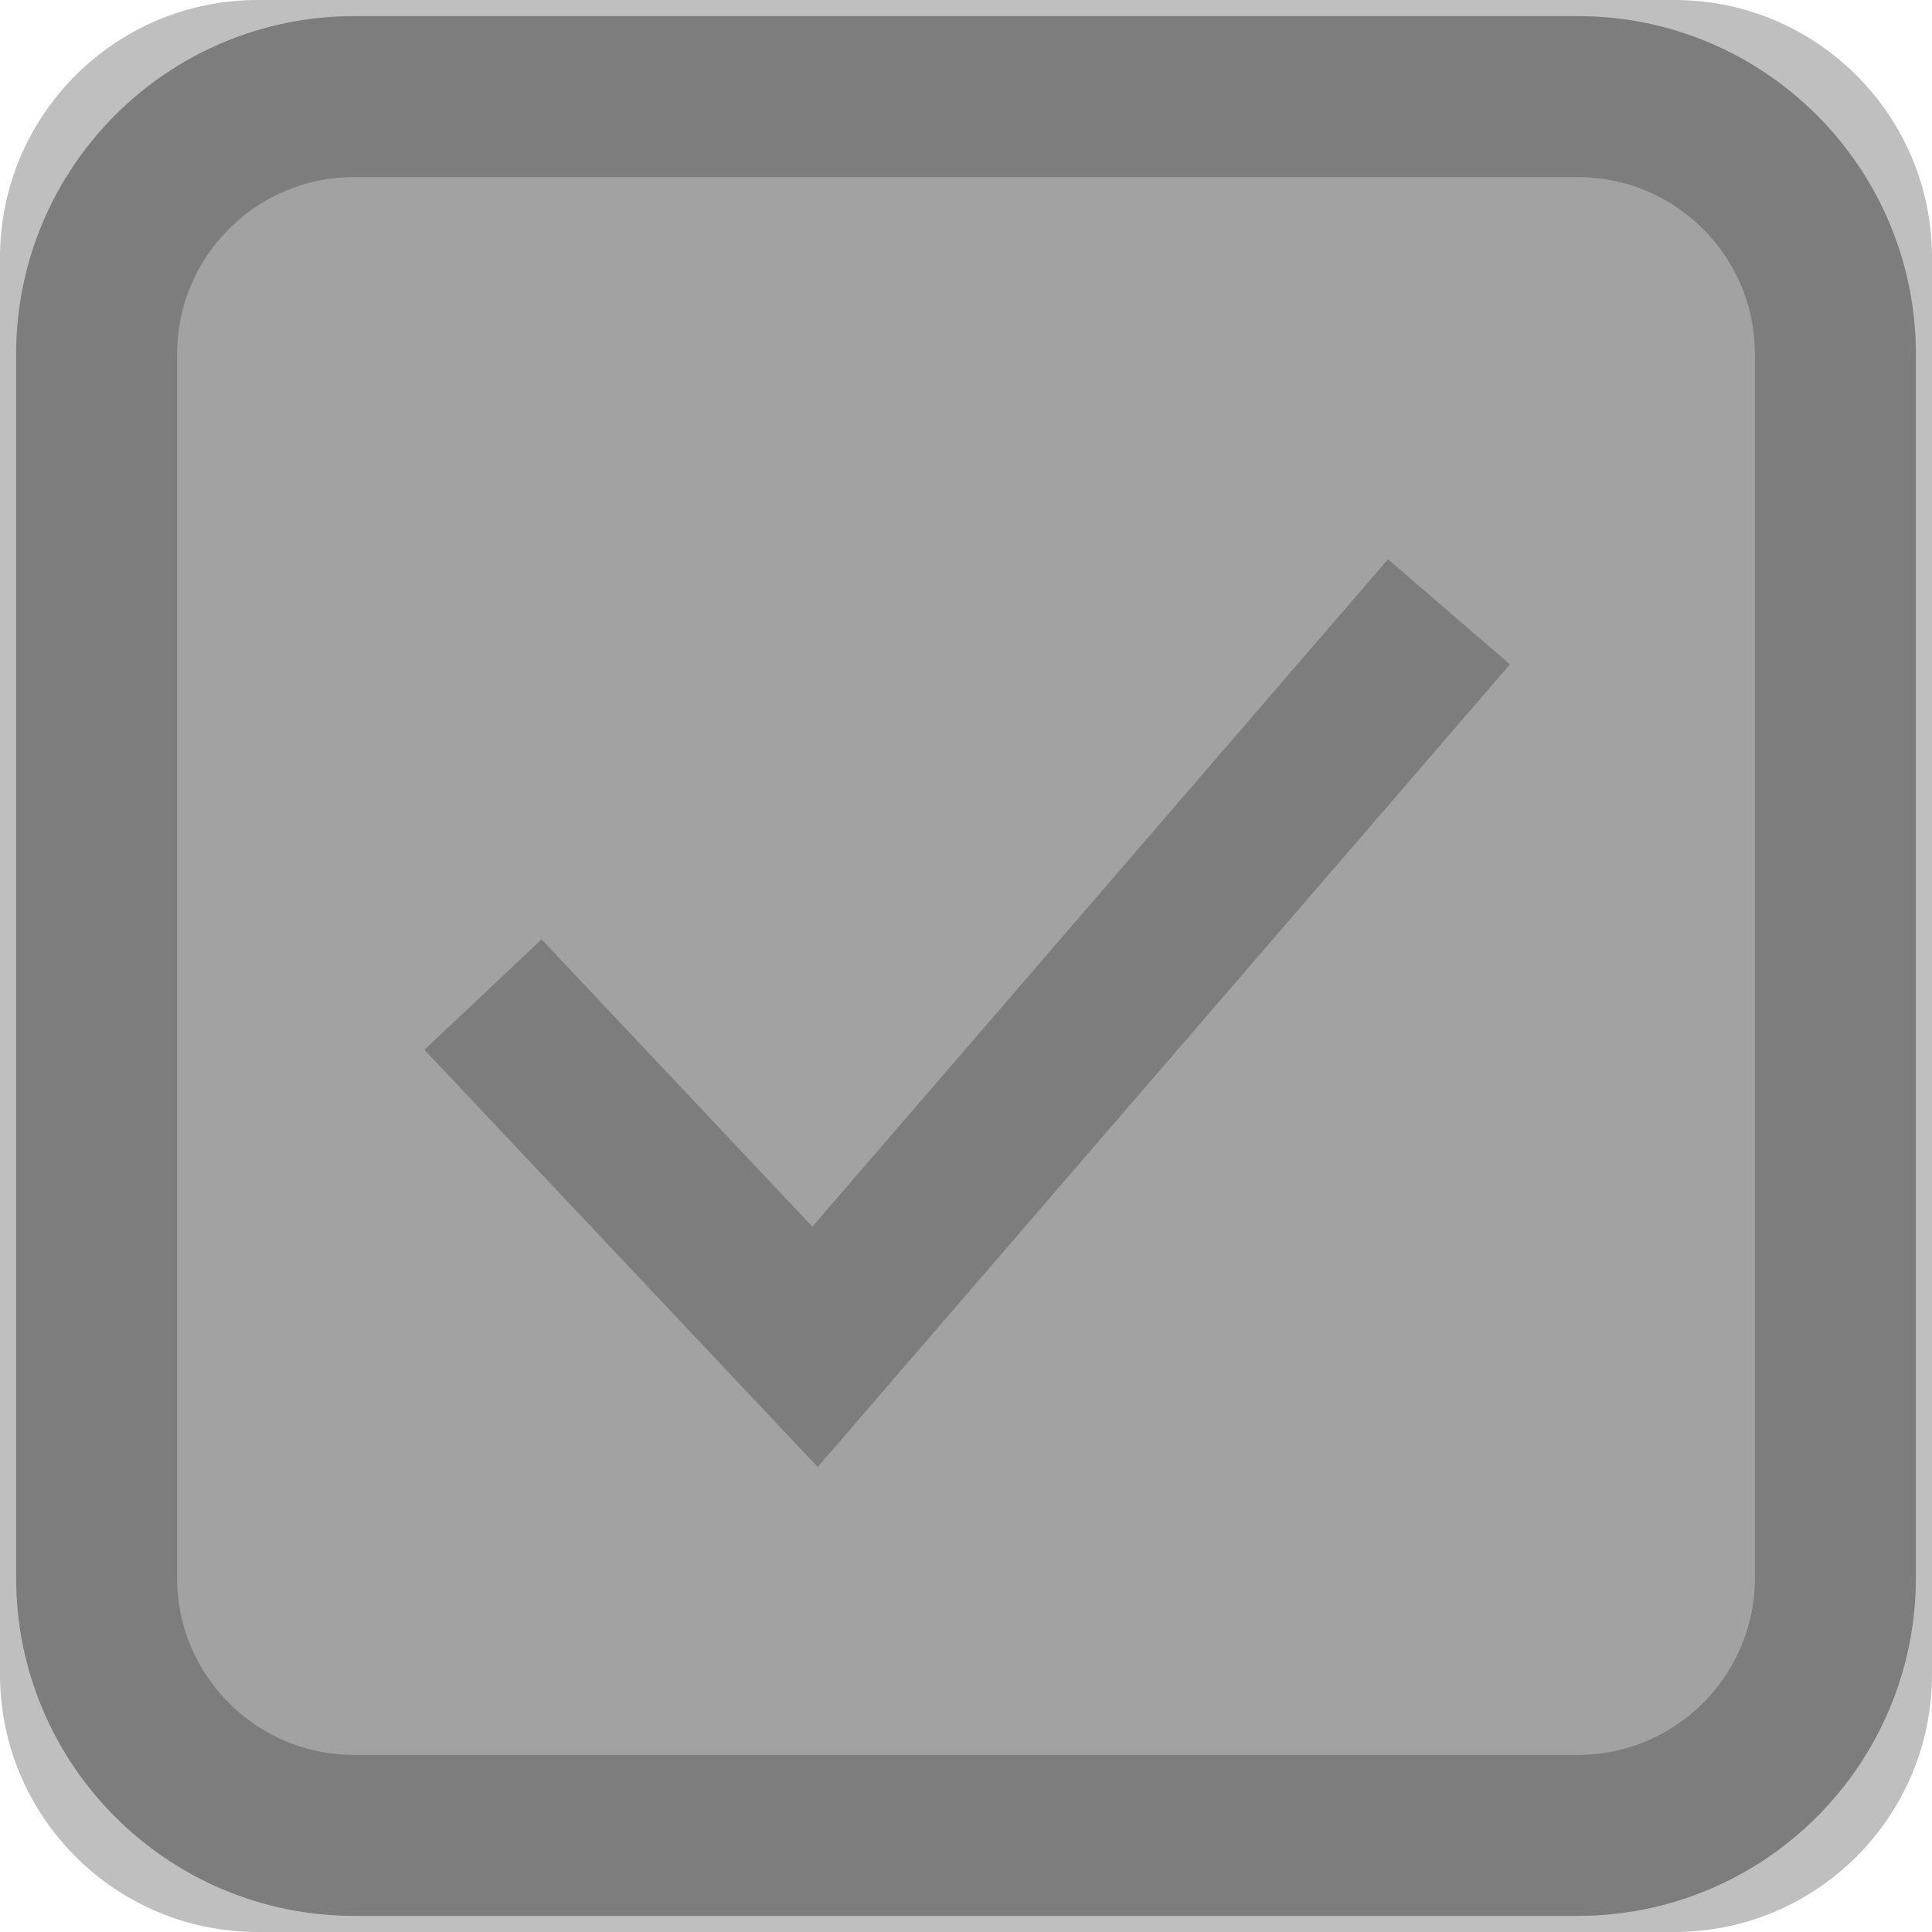
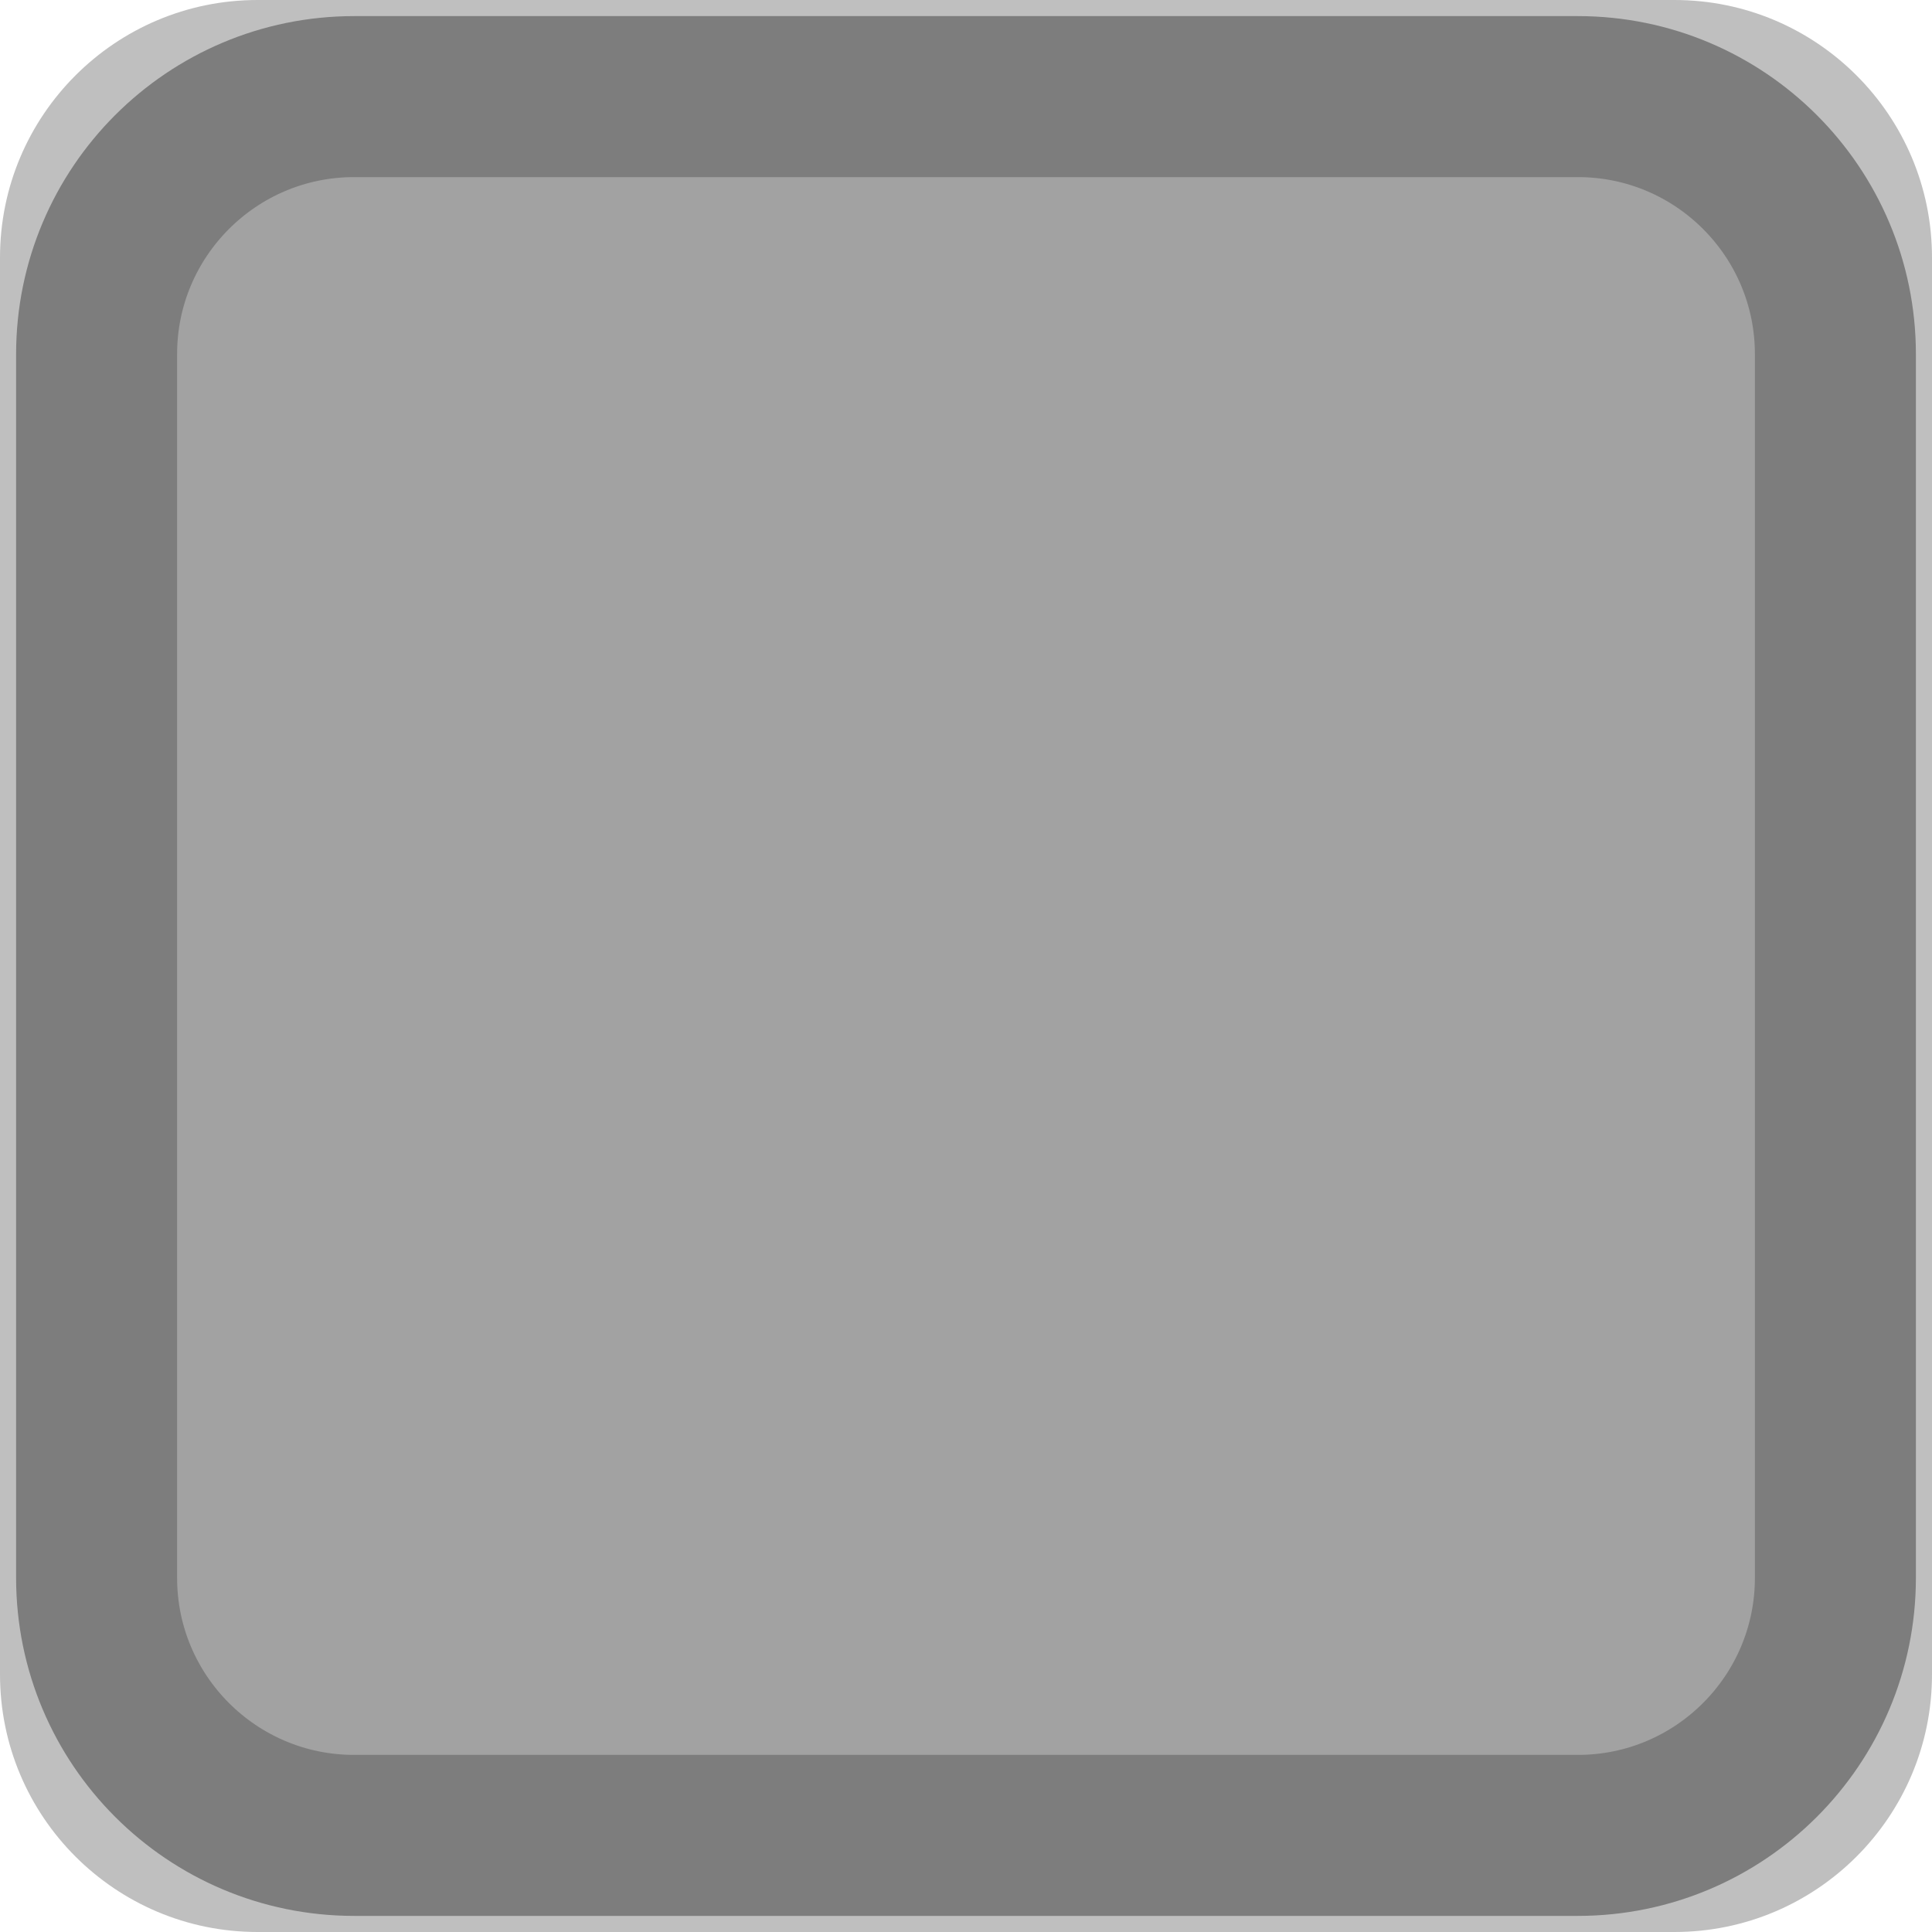
- <svg xmlns="http://www.w3.org/2000/svg" xmlns:xlink="http://www.w3.org/1999/xlink" width="512px" height="512px" viewBox="0 0 512 512" version="1.1">
-   <defs>
-     <path id="path-1" d="M128,263.574 L215.998,356.926 L384,162.133" />
-   </defs>
+ <svg xmlns="http://www.w3.org/2000/svg" width="512px" height="512px" viewBox="0 0 512 512" version="1.1">
+   <defs />
  <g id="Page-1" stroke="none" stroke-width="1" fill="none" fill-rule="evenodd">
    <g id="checkbox_unchecked_active">
      <rect id="Rectangle-1" stroke="#A7A7A7" stroke-width="42.667" fill="#D8D8D8" x="25.6" y="25.6" width="460.8" height="460.8" rx="68.267" />
-       <g id="Path-1">
-         <use stroke="none" xlink:href="#path-1" />
-         <use stroke="#A7A7A7" stroke-width="42.667" xlink:href="#path-1" />
-       </g>
      <rect id="Rectangle-4" fill-opacity="0.25" fill="#000000" x="0" y="0" width="512" height="512" rx="68.267" />
    </g>
  </g>
</svg>
